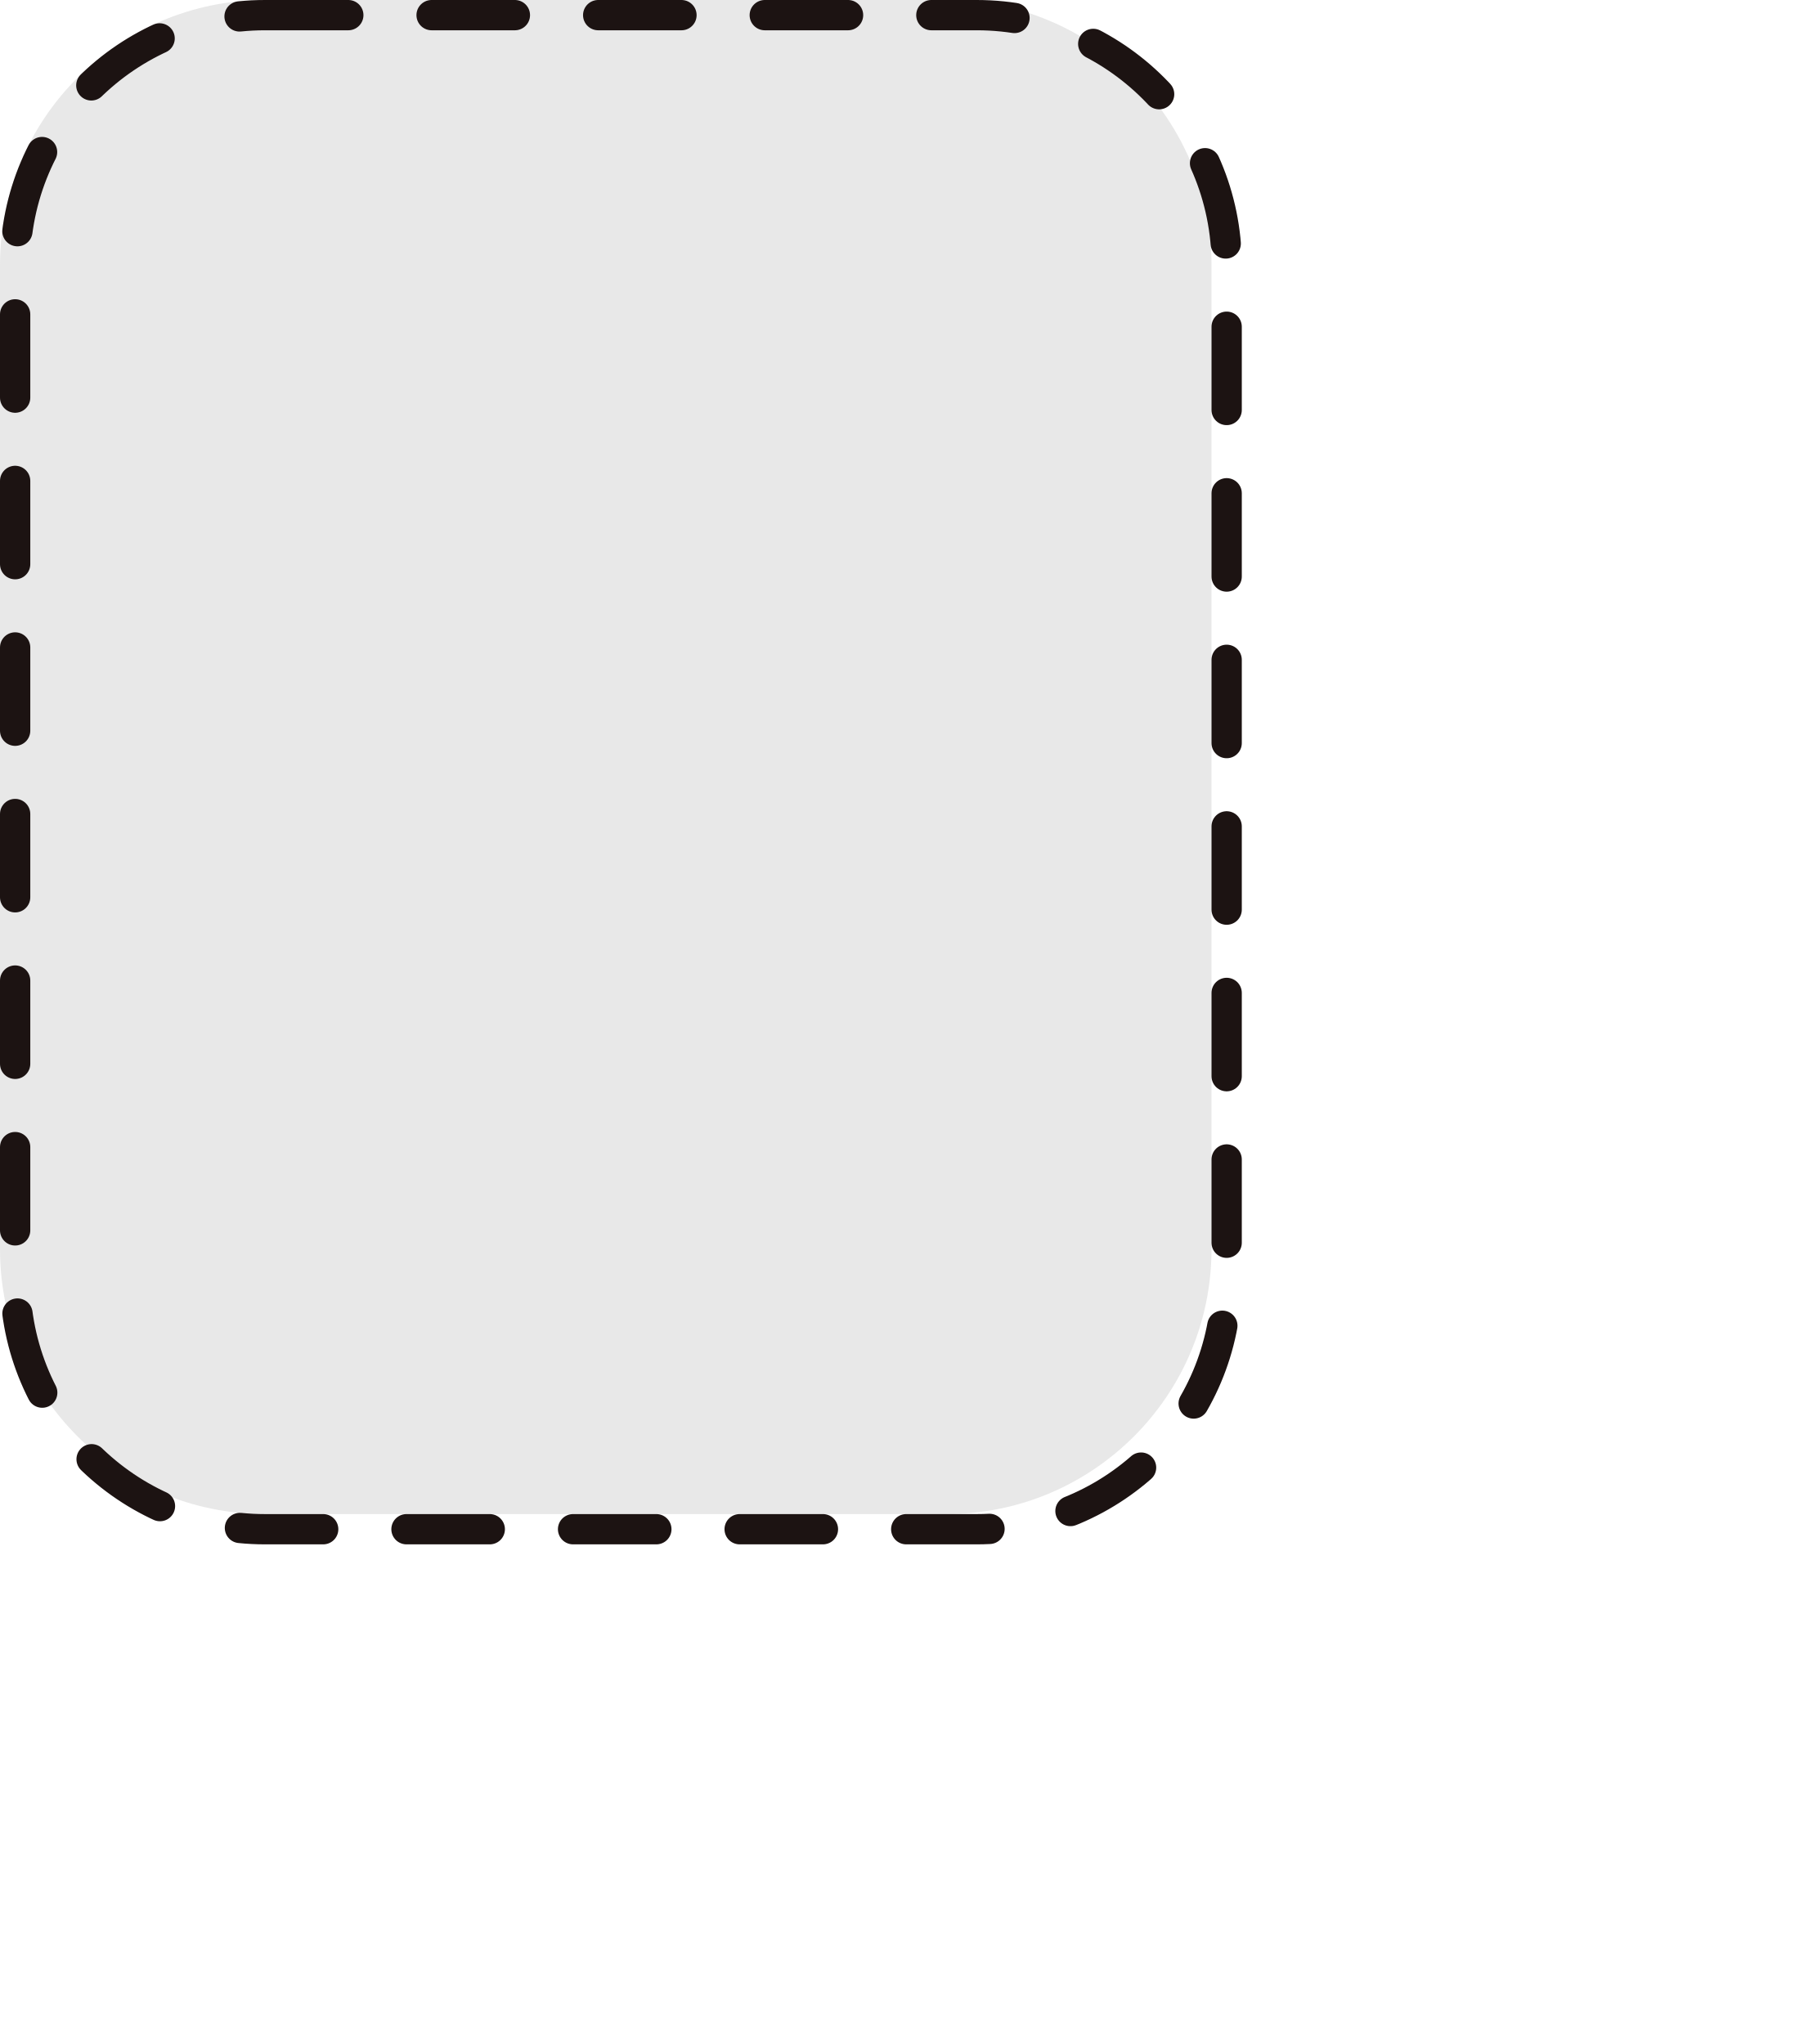
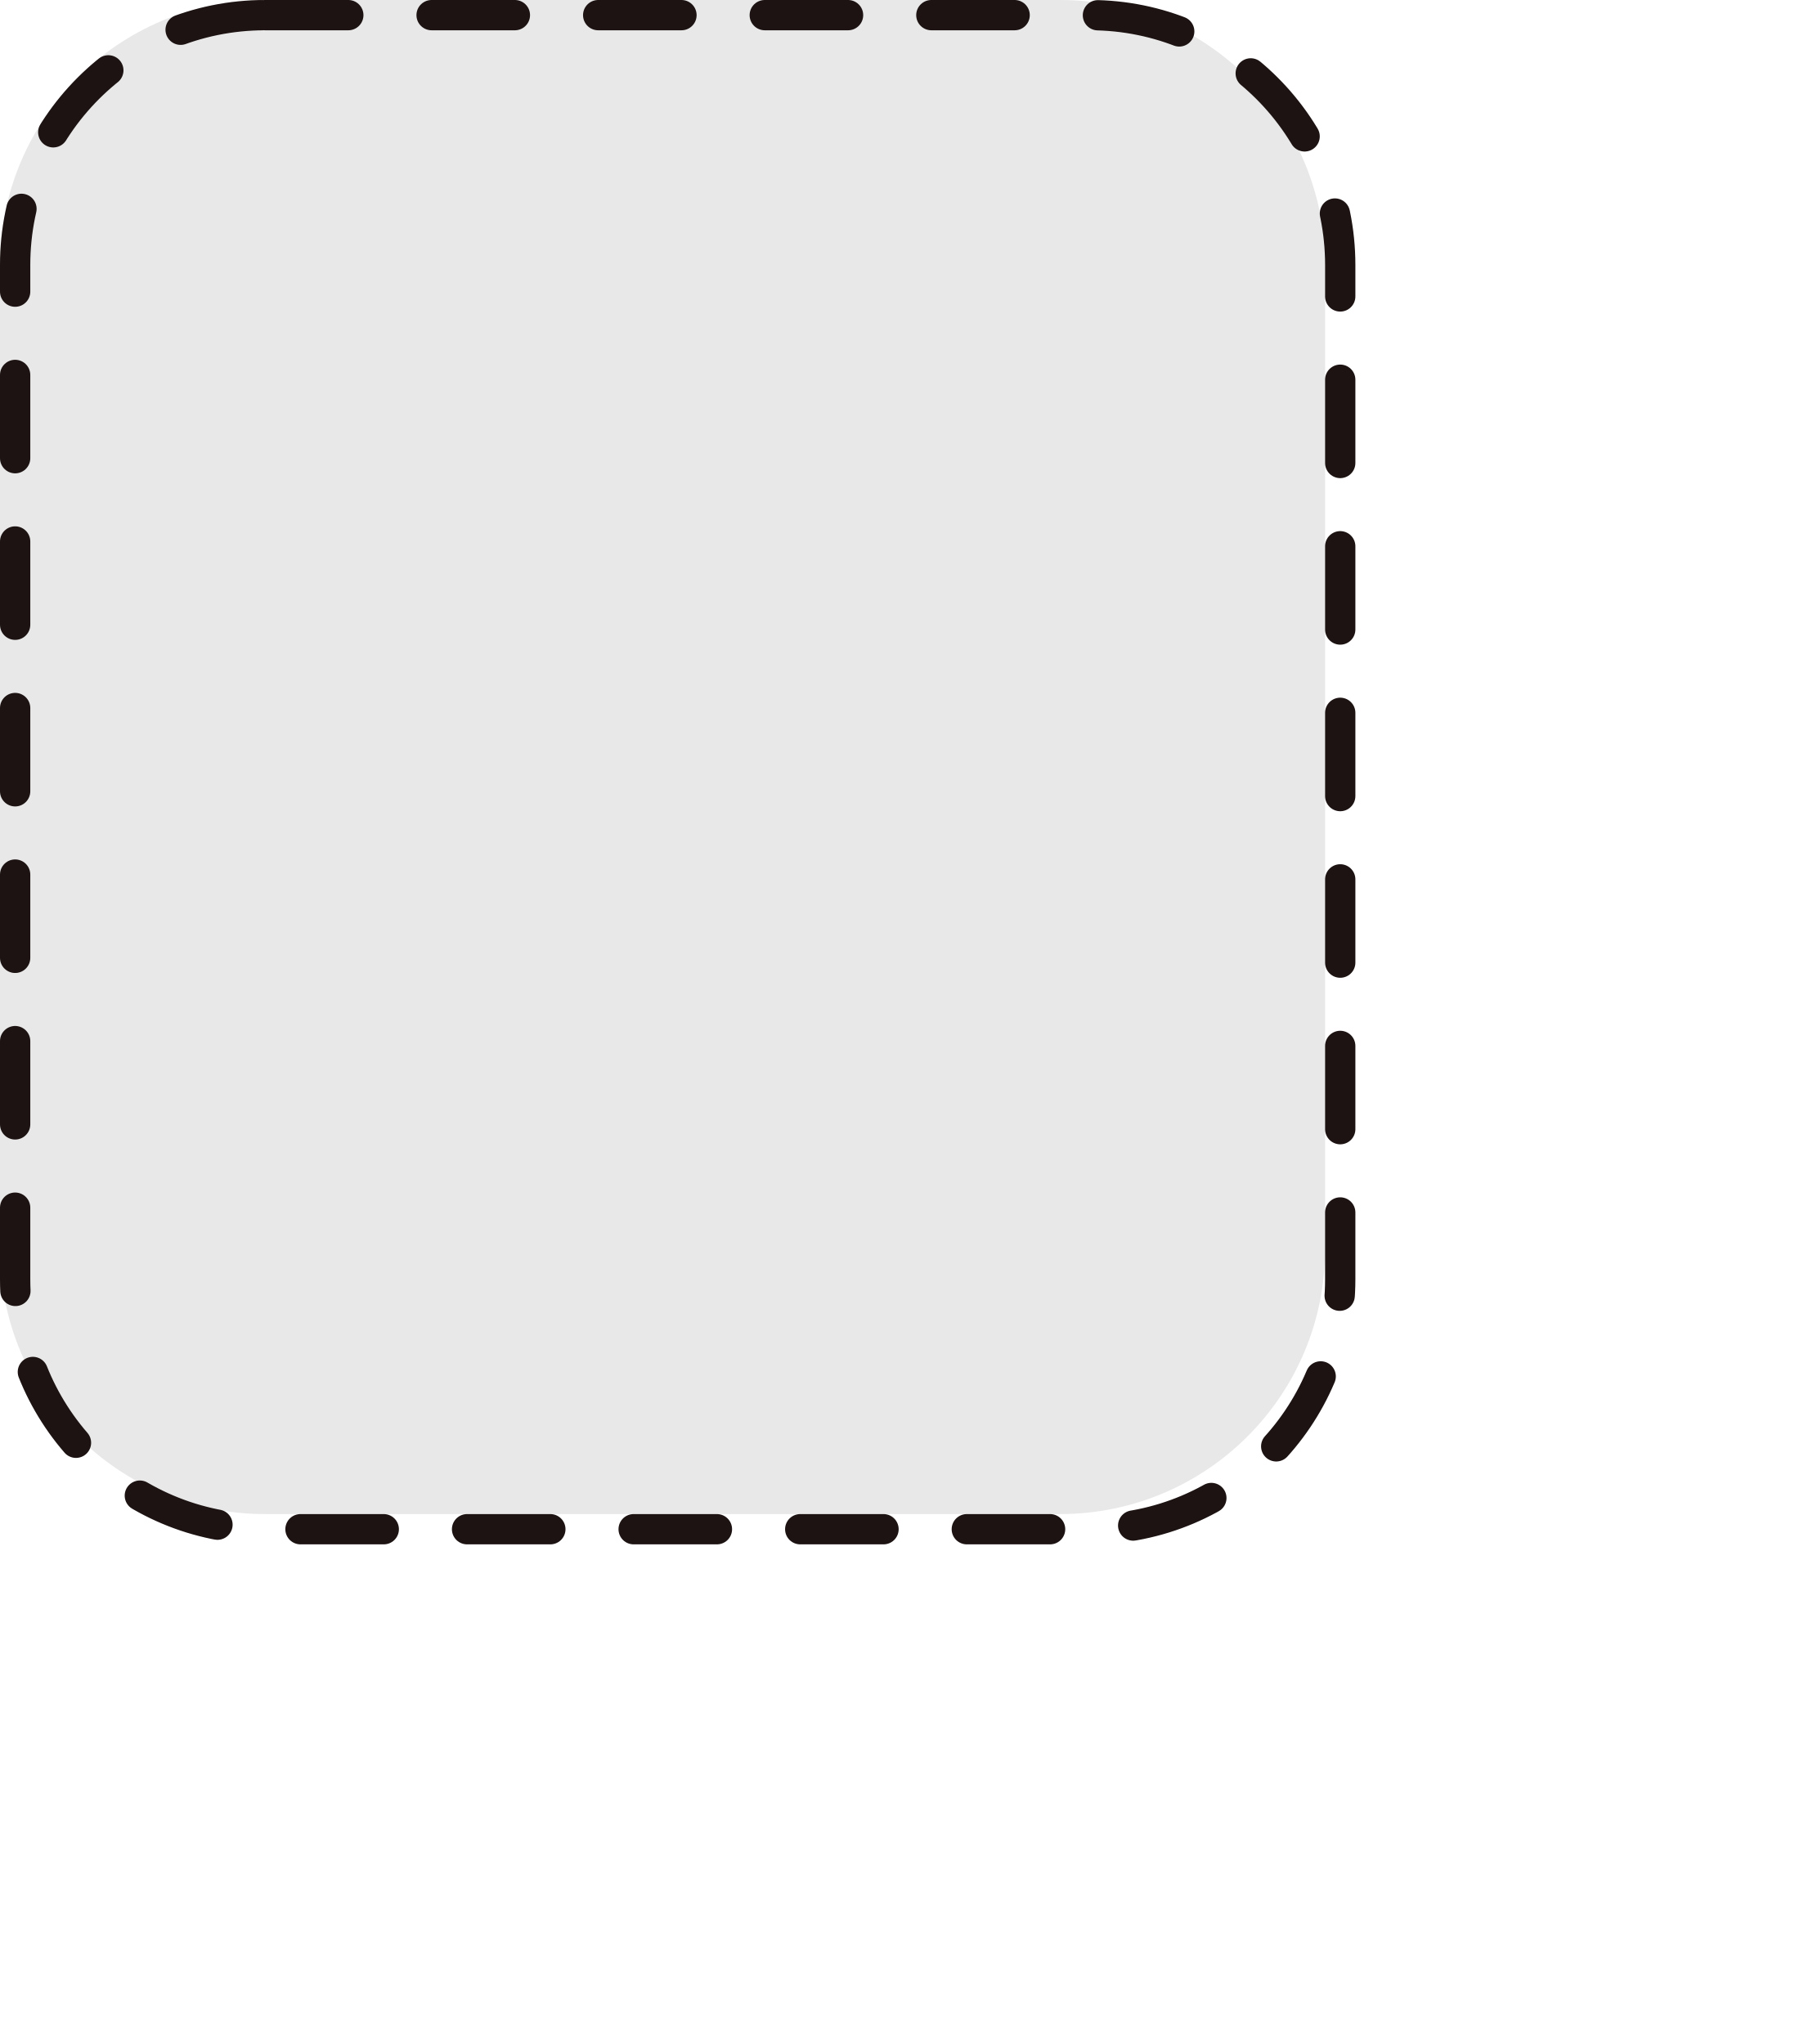
<svg xmlns="http://www.w3.org/2000/svg" width="237" height="270" viewBox="0 0 237 270">
  <g id="Rectangle_42" data-nme="Rectangle 42" fill="rgba(204,204,204,0.45)" stroke="#1c1312" stroke-linecap="round" stroke-width="4" stroke-dasharray="11 11">
-     <rect width="160" height="200" rx="35" stroke="none" />
-     <rect x="2" y="2" width="160" height="200" rx="33" fill="none" />
+     <rect width="175" height="200" rx="35" stroke="none" />
+     <rect x="2" y="2" width="175" height="200" rx="33" fill="none" />
  </g>
</svg>
